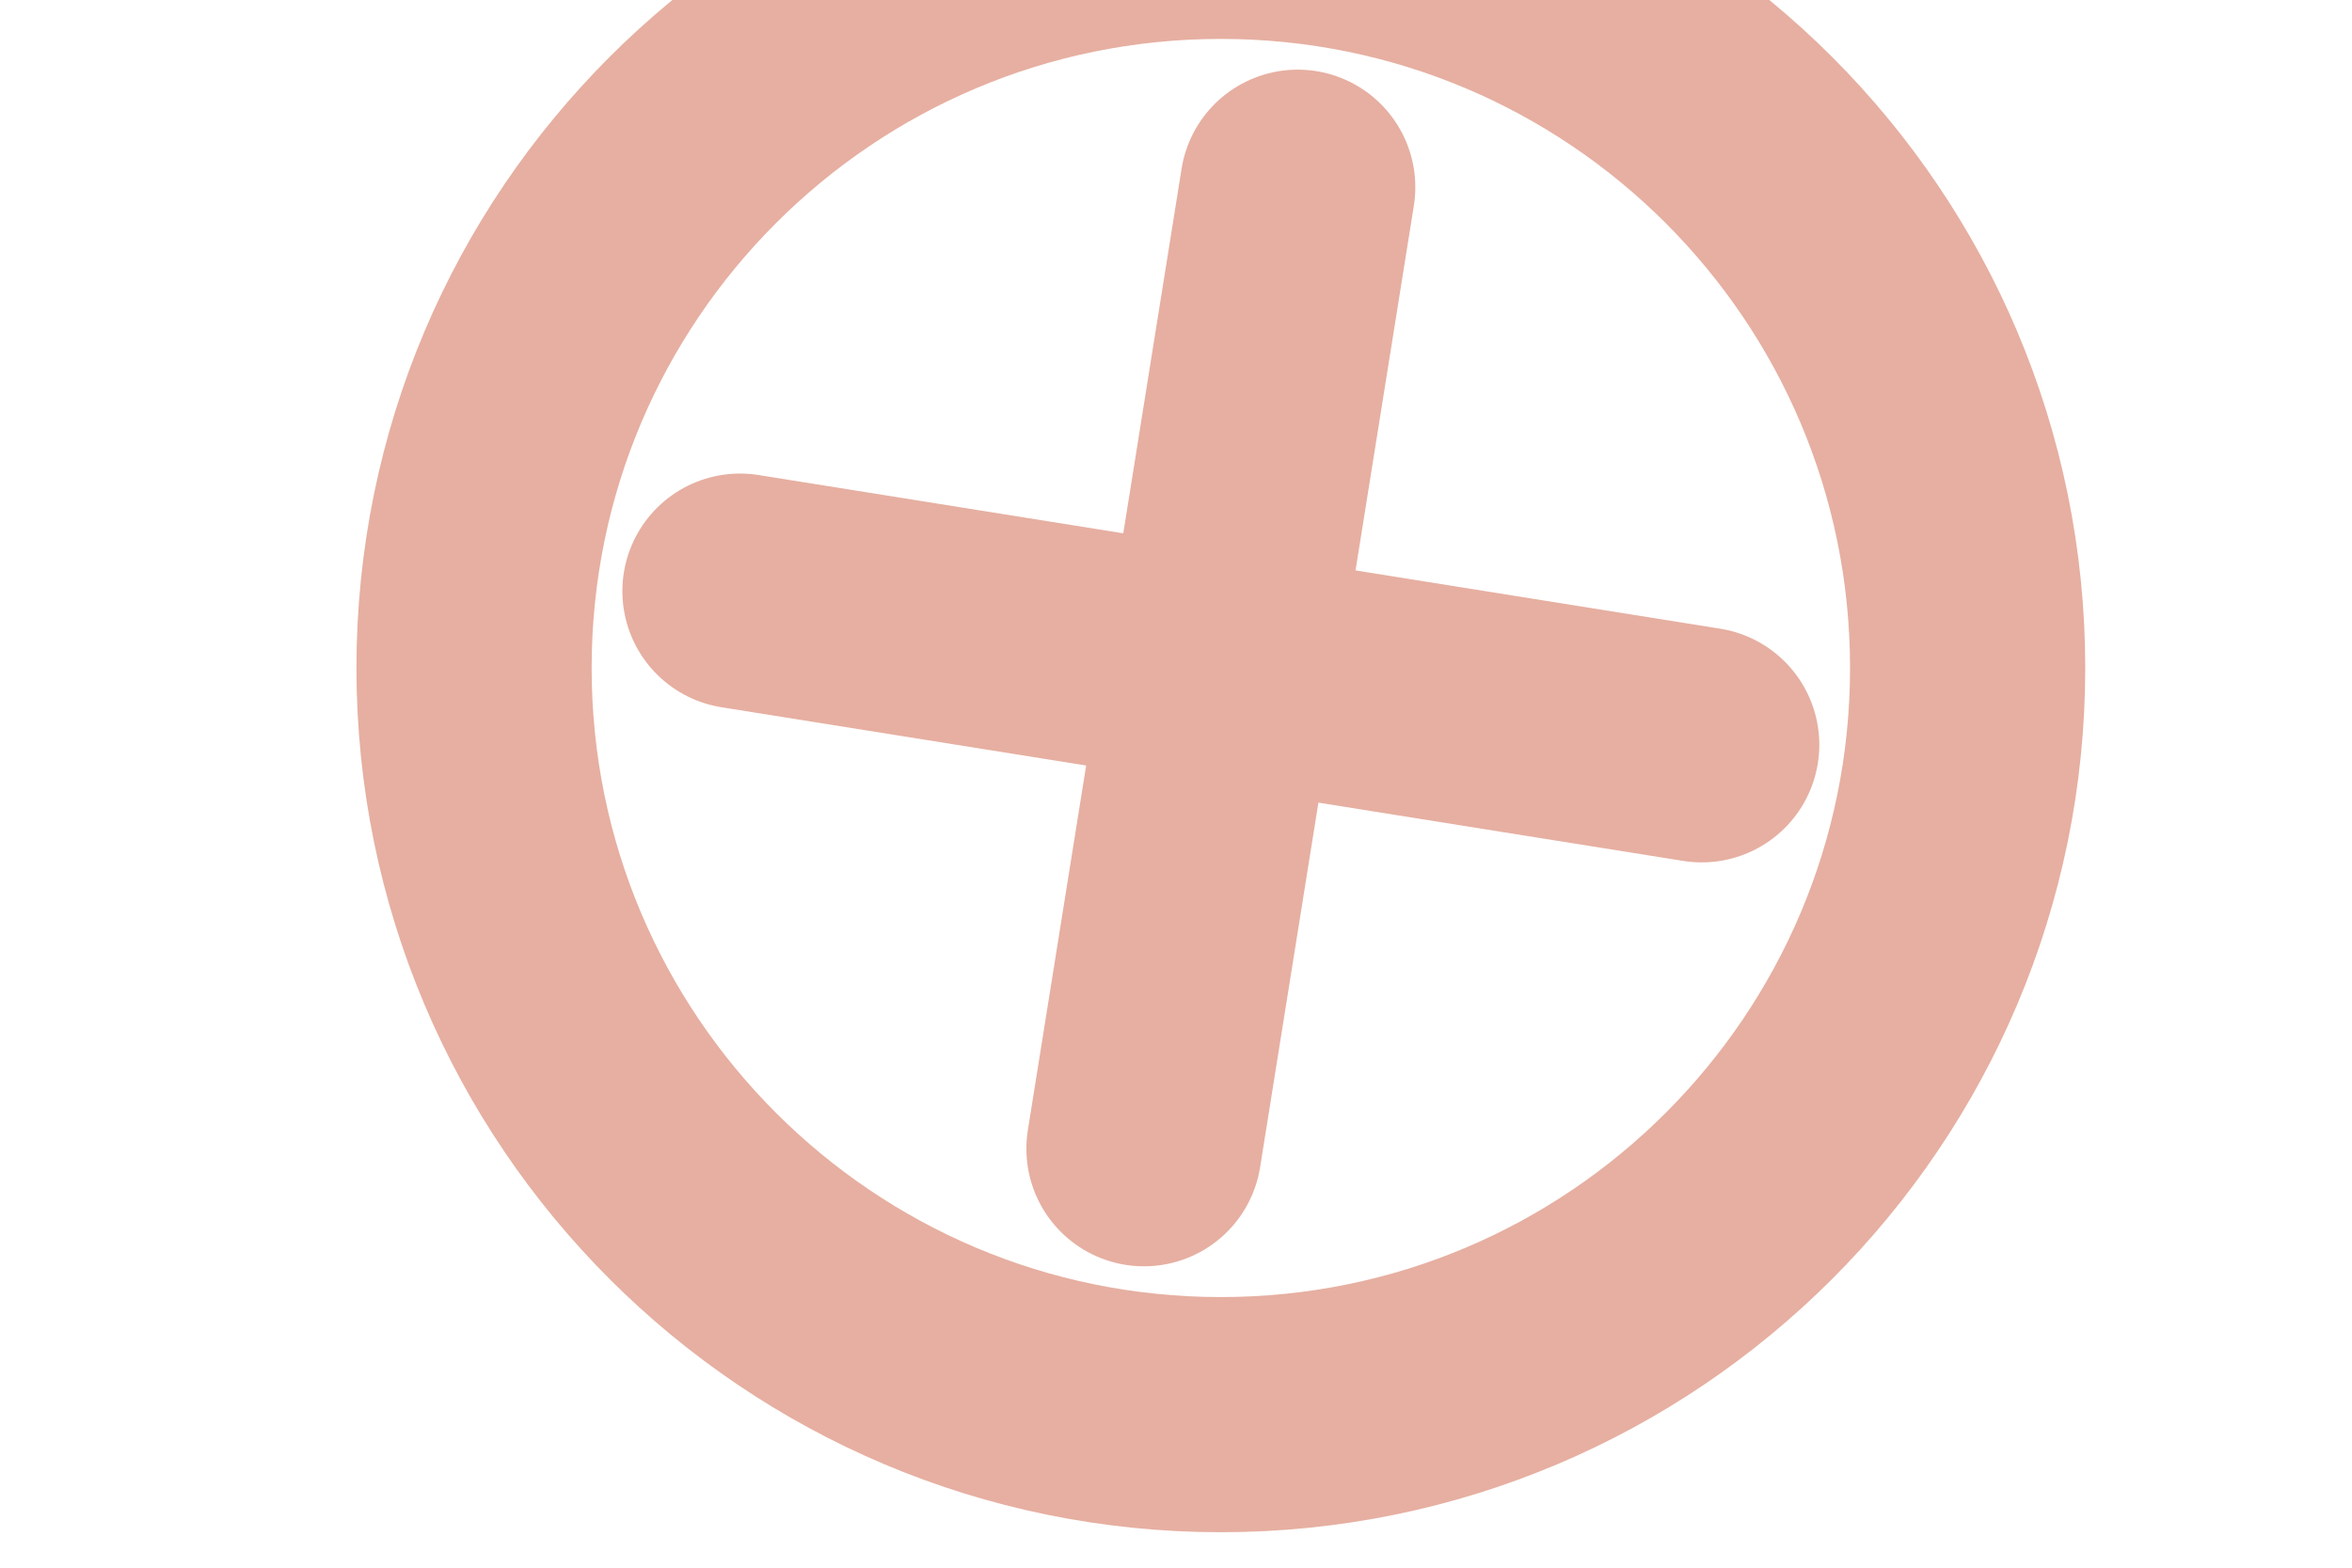
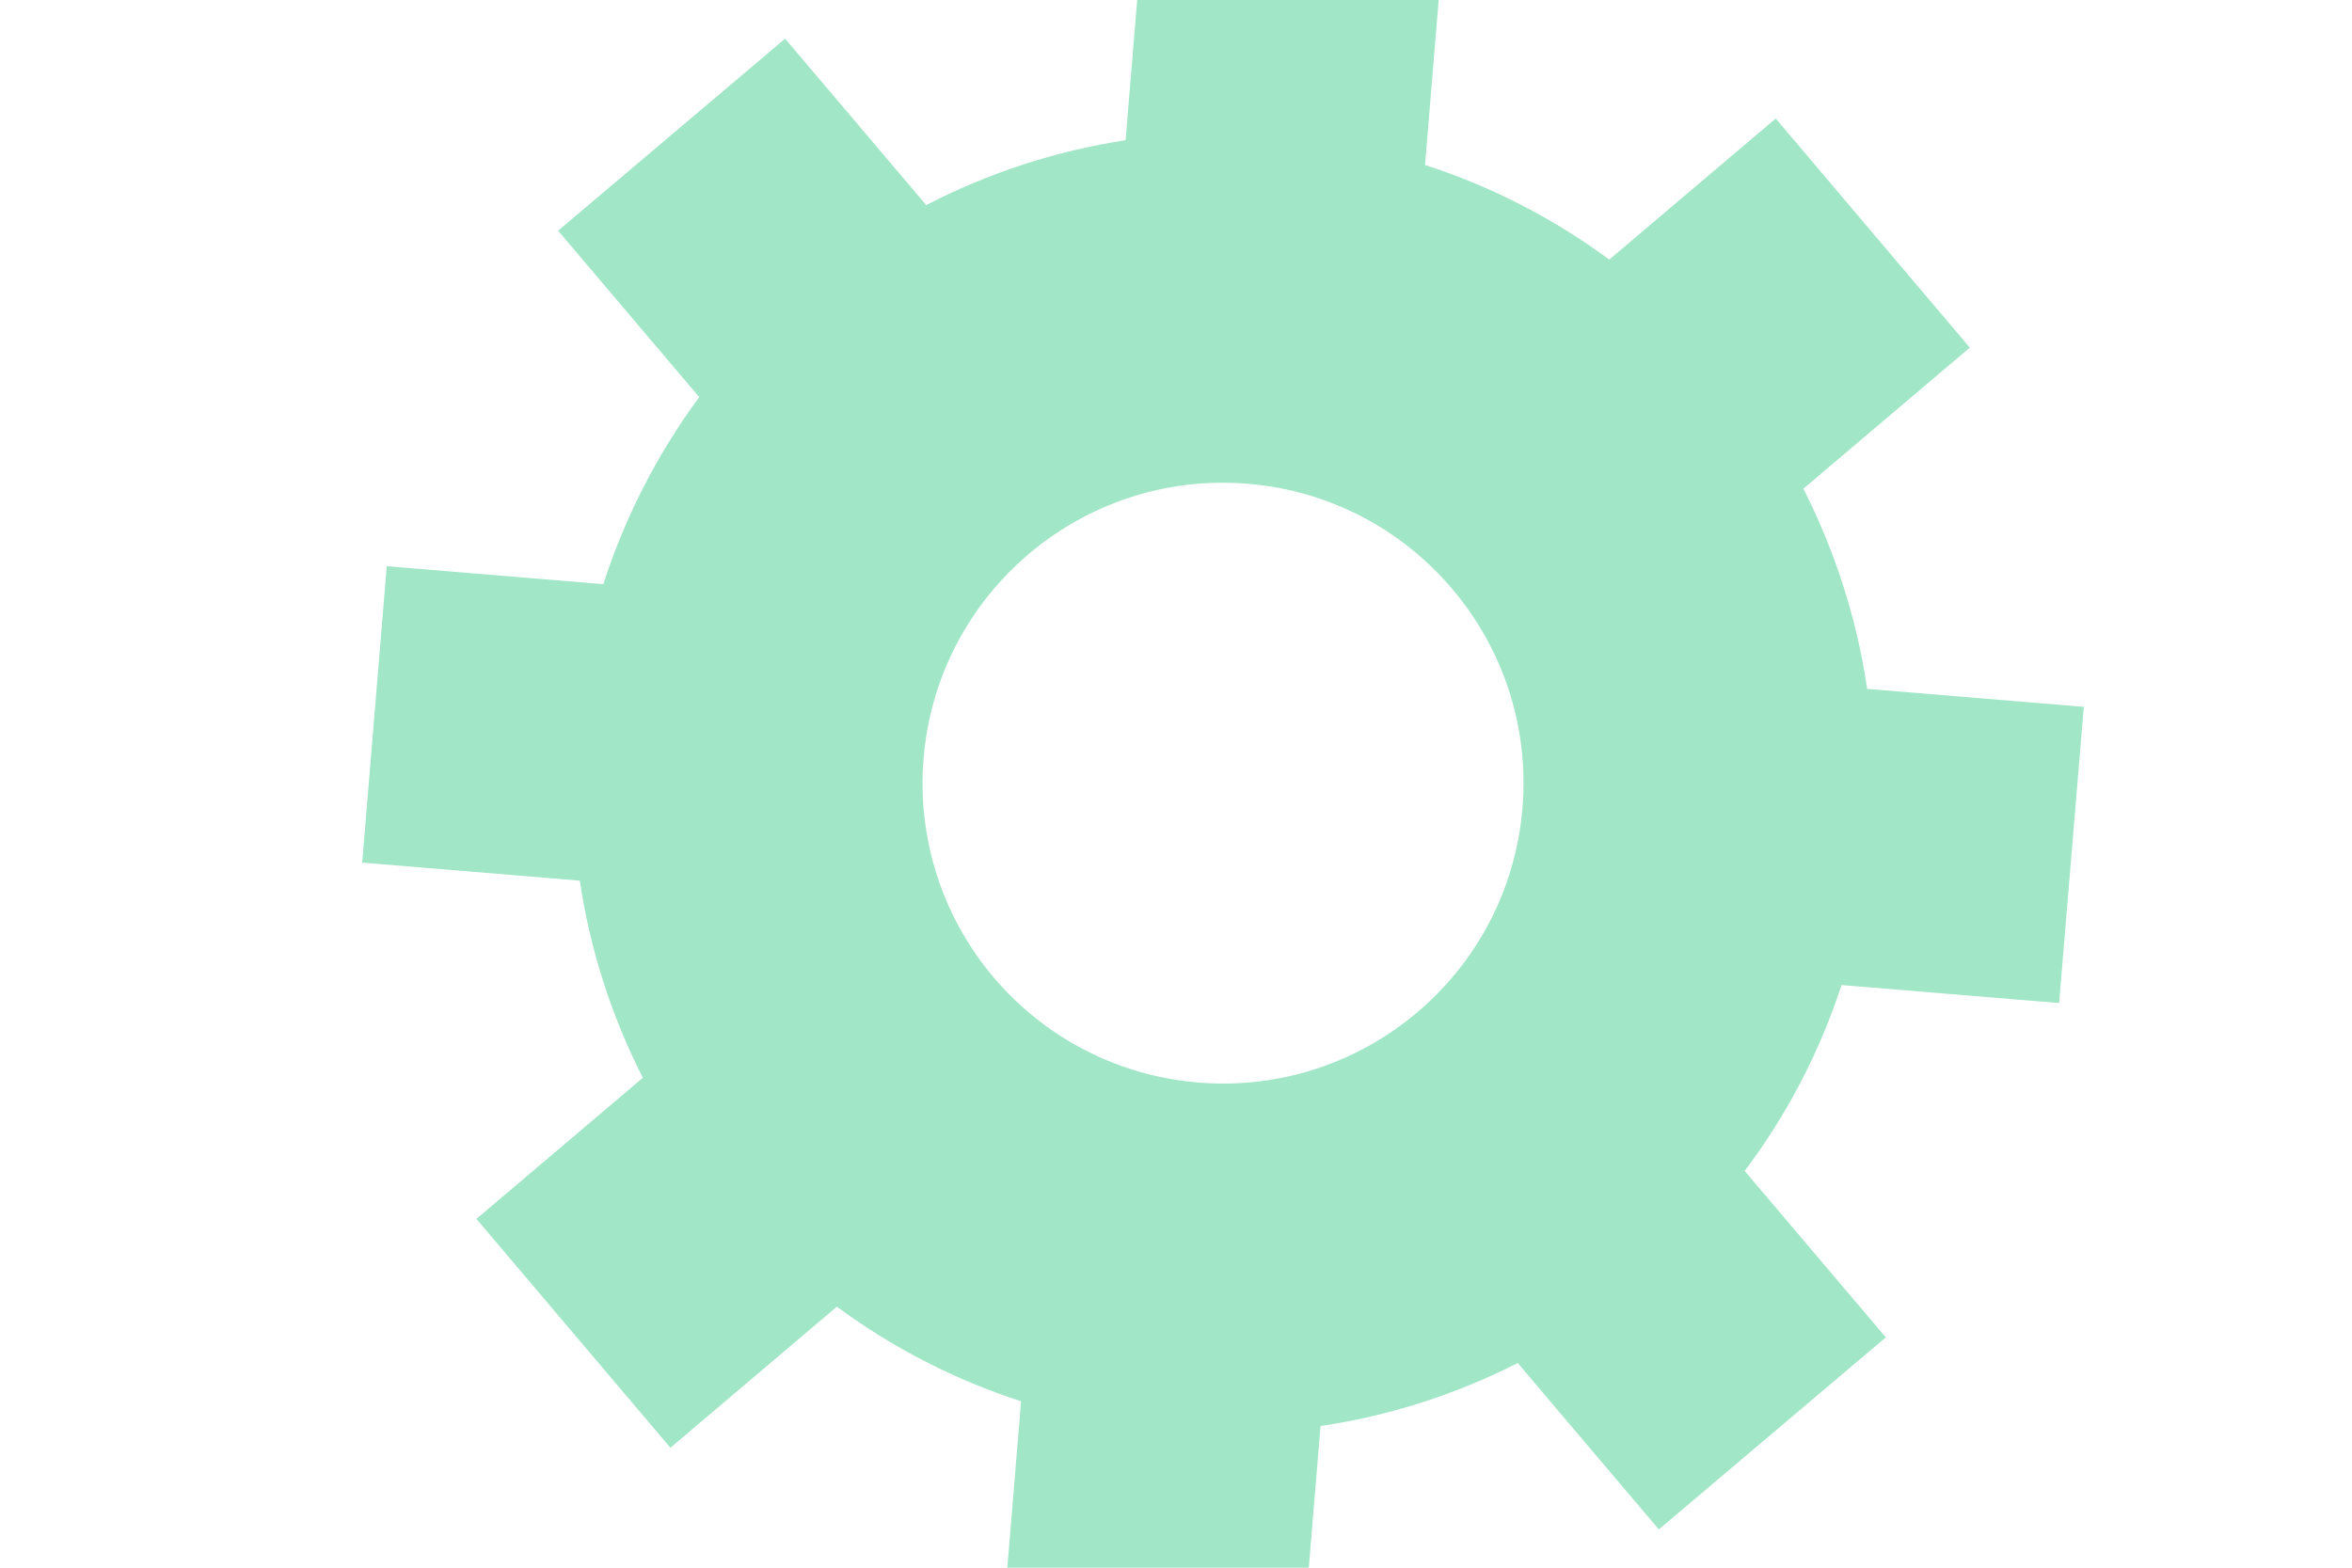
<svg xmlns="http://www.w3.org/2000/svg" id="レイヤー_1" data-name="レイヤー 1" viewBox="0 0 600 400">
  <defs>
-     <style>.cls-1,.cls-3{fill:none;}.cls-2{clip-path:url(#clip-path);}.cls-3{stroke:#e6afa1;stroke-linecap:round;stroke-miterlimit:10;stroke-width:60px;}</style>
+     <style>.cls-1,.cls-3{fill:none;}.cls-2{clip-path:url(#clip-path);}.cls-3{stroke:#a8e6a1;stroke-linecap:round;stroke-linejoin:round;stroke-width:20px;}.cls-4{clip-path:url(#clip-path-2);}.cls-5{fill:#a1e6c7;}</style>
    <clipPath id="clip-path">
+       <rect class="cls-1" y="500" width="600" height="400" />
+     </clipPath>
+     <clipPath id="clip-path-2">
      <rect class="cls-1" width="600" height="400" />
    </clipPath>
  </defs>
  <g class="cls-2">
-     <circle class="cls-3" cx="311.44" cy="170.44" r="190.51" />
-     <line class="cls-3" x1="331.05" y1="47.77" x2="291.83" y2="293.1" />
-     <line class="cls-3" x1="188.77" y1="150.83" x2="434.11" y2="190.04" />
+     <rect class="cls-3" x="65" y="474" width="469" height="483" transform="translate(303.81 -60.14) rotate(23.03)" />
+   </g>
+   <g class="cls-4">
+     <path class="cls-5" d="M525.28,255.93l-55.51-4.59a162.64,162.64,0,0,1-24.7,47.43l36,42.46-57.9,49-36-42.46a163.89,163.89,0,0,1-50.3,16.09l-4.59,55.51-76.39-6.32,4.59-55.51a164.47,164.47,0,0,1-47-24.14l-42.46,36L121.54,311,164,275a163.89,163.89,0,0,1-16.09-50.3L92.4,220.1l6.26-75.63,55.25,4.58a166.28,166.28,0,0,1,24.47-47.72l-36-42.46,57.9-49,36,42.46a165.36,165.36,0,0,1,50.86-16.56l4.59-55.51,76.39,6.32-4.59,55.51a164.24,164.24,0,0,1,47,24.15l42.46-36,49.51,58.45-42.46,36a166.5,166.5,0,0,1,16.28,51.08l55.26,4.58Zm-219.6,20.28a76.65,76.65,0,1,0-70.07-82.71A76.55,76.55,0,0,0,305.68,276.21Z" />
  </g>
</svg>
